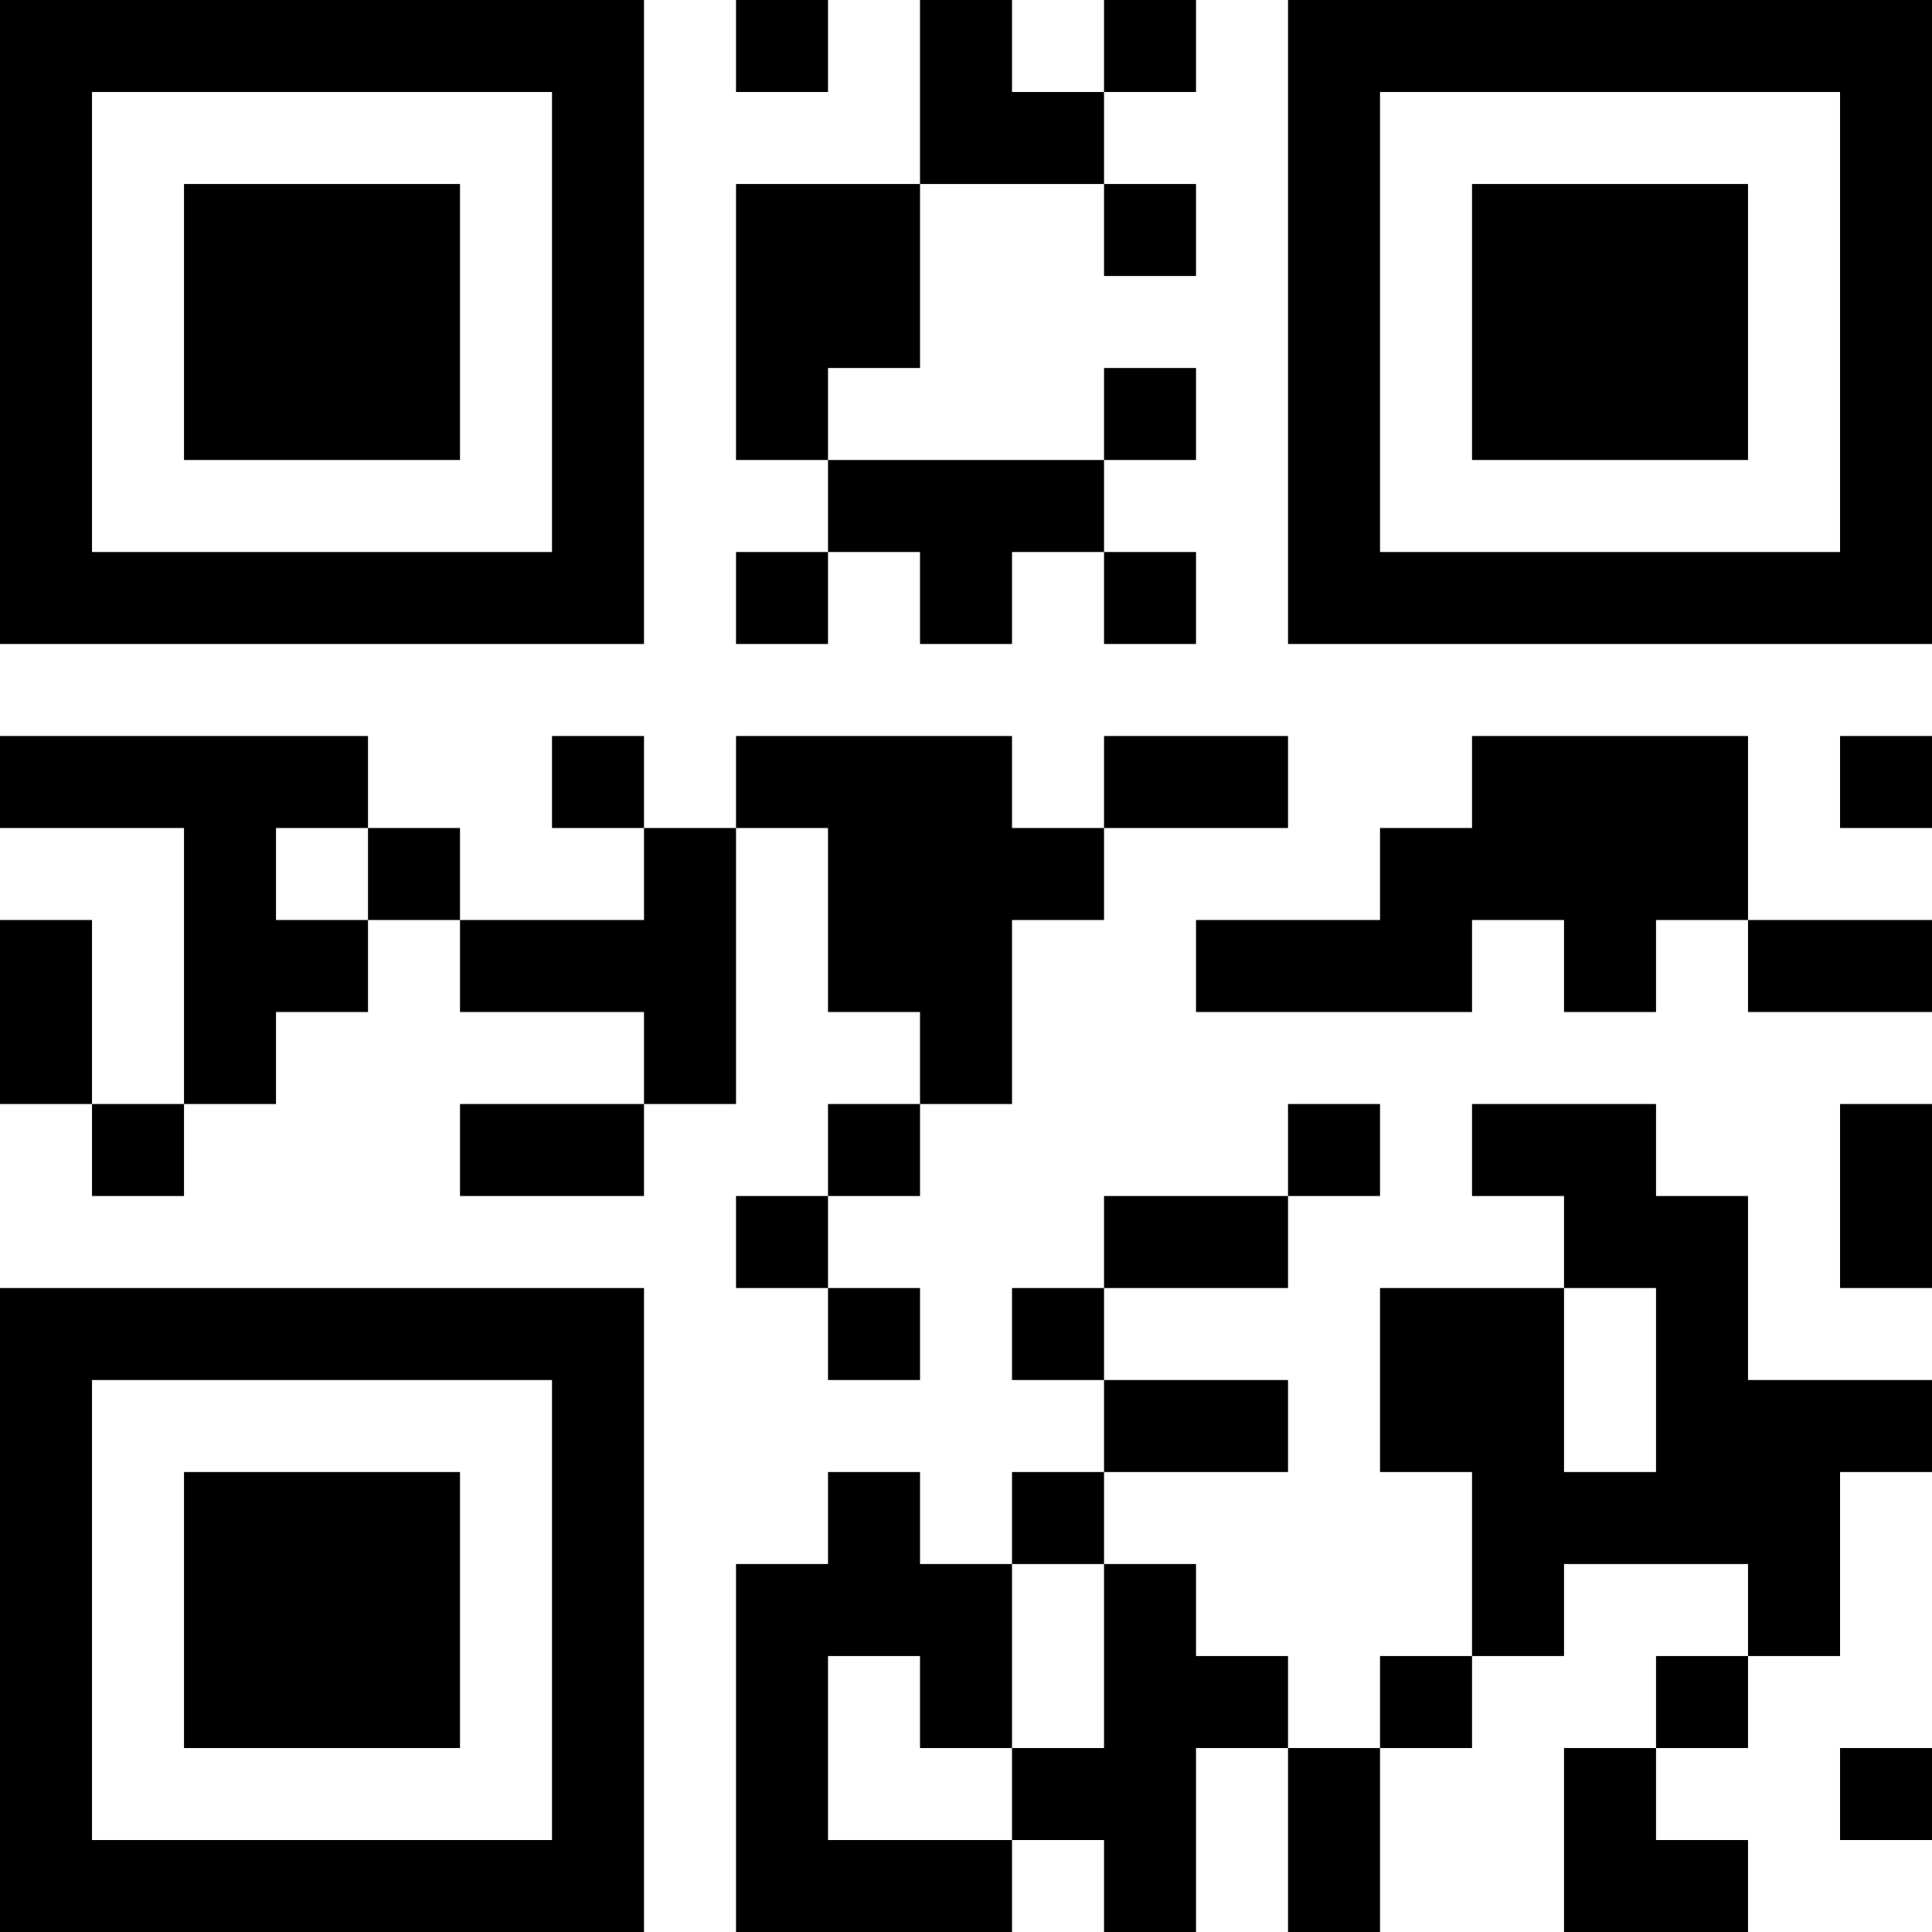
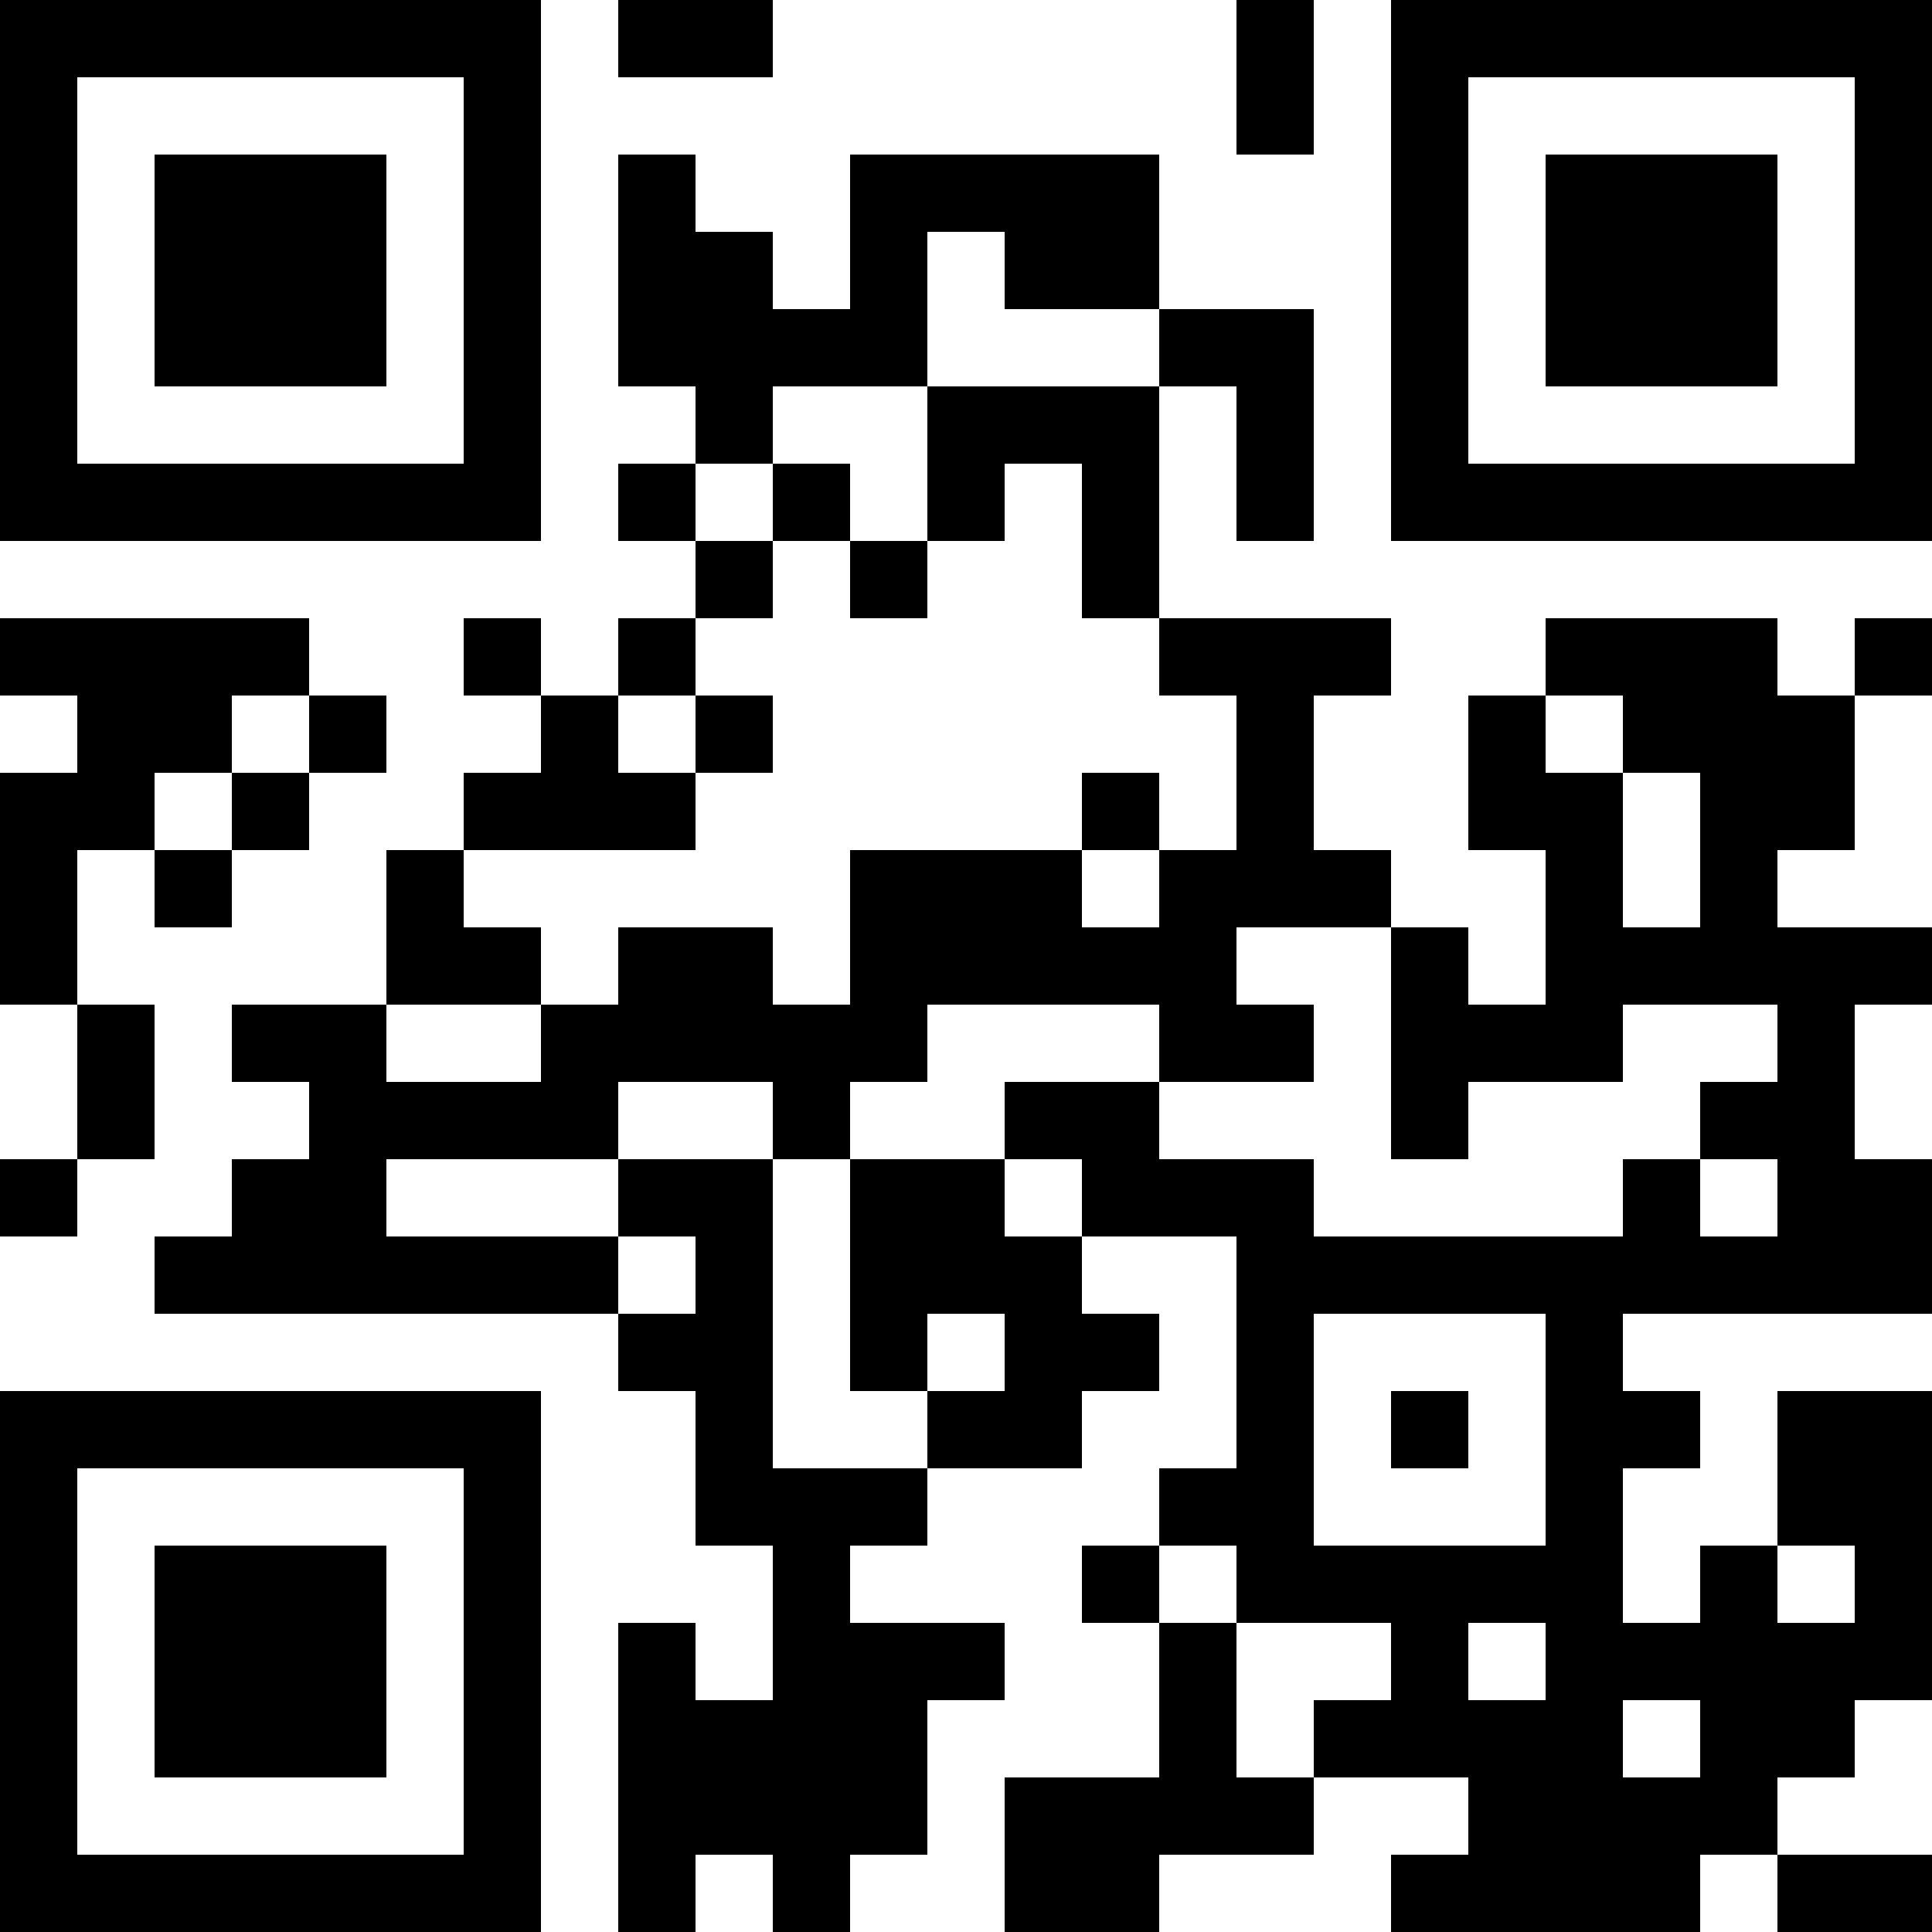
<svg xmlns="http://www.w3.org/2000/svg" version="1.1" width="300" height="300" viewBox="0 0 300 300">
  <rect x="0" y="0" width="300" height="300" fill="#ffffff" />
-   <g transform="scale(14.286)">
+   <g transform="scale(12)">
    <g transform="translate(0,0)">
-       <path fill-rule="evenodd" d="M8 0L8 1L9 1L9 0ZM10 0L10 2L8 2L8 5L9 5L9 6L8 6L8 7L9 7L9 6L10 6L10 7L11 7L11 6L12 6L12 7L13 7L13 6L12 6L12 5L13 5L13 4L12 4L12 5L9 5L9 4L10 4L10 2L12 2L12 3L13 3L13 2L12 2L12 1L13 1L13 0L12 0L12 1L11 1L11 0ZM0 8L0 9L2 9L2 12L1 12L1 10L0 10L0 12L1 12L1 13L2 13L2 12L3 12L3 11L4 11L4 10L5 10L5 11L7 11L7 12L5 12L5 13L7 13L7 12L8 12L8 9L9 9L9 11L10 11L10 12L9 12L9 13L8 13L8 14L9 14L9 15L10 15L10 14L9 14L9 13L10 13L10 12L11 12L11 10L12 10L12 9L14 9L14 8L12 8L12 9L11 9L11 8L8 8L8 9L7 9L7 8L6 8L6 9L7 9L7 10L5 10L5 9L4 9L4 8ZM16 8L16 9L15 9L15 10L13 10L13 11L16 11L16 10L17 10L17 11L18 11L18 10L19 10L19 11L21 11L21 10L19 10L19 8ZM20 8L20 9L21 9L21 8ZM3 9L3 10L4 10L4 9ZM14 12L14 13L12 13L12 14L11 14L11 15L12 15L12 16L11 16L11 17L10 17L10 16L9 16L9 17L8 17L8 21L11 21L11 20L12 20L12 21L13 21L13 19L14 19L14 21L15 21L15 19L16 19L16 18L17 18L17 17L19 17L19 18L18 18L18 19L17 19L17 21L19 21L19 20L18 20L18 19L19 19L19 18L20 18L20 16L21 16L21 15L19 15L19 13L18 13L18 12L16 12L16 13L17 13L17 14L15 14L15 16L16 16L16 18L15 18L15 19L14 19L14 18L13 18L13 17L12 17L12 16L14 16L14 15L12 15L12 14L14 14L14 13L15 13L15 12ZM20 12L20 14L21 14L21 12ZM17 14L17 16L18 16L18 14ZM11 17L11 19L10 19L10 18L9 18L9 20L11 20L11 19L12 19L12 17ZM20 19L20 20L21 20L21 19ZM0 0L0 7L7 7L7 0ZM1 1L1 6L6 6L6 1ZM2 2L2 5L5 5L5 2ZM14 0L14 7L21 7L21 0ZM15 1L15 6L20 6L20 1ZM16 2L16 5L19 5L19 2ZM0 14L0 21L7 21L7 14ZM1 15L1 20L6 20L6 15ZM2 16L2 19L5 19L5 16Z" fill="#000000" />
+       <path fill-rule="evenodd" d="M8 0L8 1L10 1L10 0ZM16 0L16 2L17 2L17 0ZM8 2L8 5L9 5L9 6L8 6L8 7L9 7L9 8L8 8L8 9L7 9L7 8L6 8L6 9L7 9L7 10L6 10L6 11L5 11L5 13L3 13L3 14L4 14L4 15L3 15L3 16L2 16L2 17L8 17L8 18L9 18L9 20L10 20L10 22L9 22L9 21L8 21L8 25L9 25L9 24L10 24L10 25L11 25L11 24L12 24L12 22L13 22L13 21L11 21L11 20L12 20L12 19L14 19L14 18L15 18L15 17L14 17L14 16L16 16L16 19L15 19L15 20L14 20L14 21L15 21L15 23L13 23L13 25L15 25L15 24L17 24L17 23L19 23L19 24L18 24L18 25L22 25L22 24L23 24L23 25L25 25L25 24L23 24L23 23L24 23L24 22L25 22L25 18L23 18L23 20L22 20L22 21L21 21L21 19L22 19L22 18L21 18L21 17L25 17L25 15L24 15L24 13L25 13L25 12L23 12L23 11L24 11L24 9L25 9L25 8L24 8L24 9L23 9L23 8L20 8L20 9L19 9L19 11L20 11L20 13L19 13L19 12L18 12L18 11L17 11L17 9L18 9L18 8L15 8L15 5L16 5L16 7L17 7L17 4L15 4L15 2L11 2L11 4L10 4L10 3L9 3L9 2ZM12 3L12 5L10 5L10 6L9 6L9 7L10 7L10 8L9 8L9 9L8 9L8 10L9 10L9 11L6 11L6 12L7 12L7 13L5 13L5 14L7 14L7 13L8 13L8 12L10 12L10 13L11 13L11 11L14 11L14 12L15 12L15 11L16 11L16 9L15 9L15 8L14 8L14 6L13 6L13 7L12 7L12 5L15 5L15 4L13 4L13 3ZM10 6L10 7L11 7L11 8L12 8L12 7L11 7L11 6ZM0 8L0 9L1 9L1 10L0 10L0 13L1 13L1 15L0 15L0 16L1 16L1 15L2 15L2 13L1 13L1 11L2 11L2 12L3 12L3 11L4 11L4 10L5 10L5 9L4 9L4 8ZM3 9L3 10L2 10L2 11L3 11L3 10L4 10L4 9ZM9 9L9 10L10 10L10 9ZM20 9L20 10L21 10L21 12L22 12L22 10L21 10L21 9ZM14 10L14 11L15 11L15 10ZM16 12L16 13L17 13L17 14L15 14L15 13L12 13L12 14L11 14L11 15L10 15L10 14L8 14L8 15L5 15L5 16L8 16L8 17L9 17L9 16L8 16L8 15L10 15L10 19L12 19L12 18L13 18L13 17L12 17L12 18L11 18L11 15L13 15L13 16L14 16L14 15L13 15L13 14L15 14L15 15L17 15L17 16L21 16L21 15L22 15L22 16L23 16L23 15L22 15L22 14L23 14L23 13L21 13L21 14L19 14L19 15L18 15L18 12ZM17 17L17 20L20 20L20 17ZM18 18L18 19L19 19L19 18ZM15 20L15 21L16 21L16 23L17 23L17 22L18 22L18 21L16 21L16 20ZM23 20L23 21L24 21L24 20ZM19 21L19 22L20 22L20 21ZM21 22L21 23L22 23L22 22ZM0 0L0 7L7 7L7 0ZM1 1L1 6L6 6L6 1ZM2 2L2 5L5 5L5 2ZM18 0L18 7L25 7L25 0ZM19 1L19 6L24 6L24 1ZM20 2L20 5L23 5L23 2ZM0 18L0 25L7 25L7 18ZM1 19L1 24L6 24L6 19ZM2 20L2 23L5 23L5 20Z" fill="#000000" />
    </g>
  </g>
</svg>
